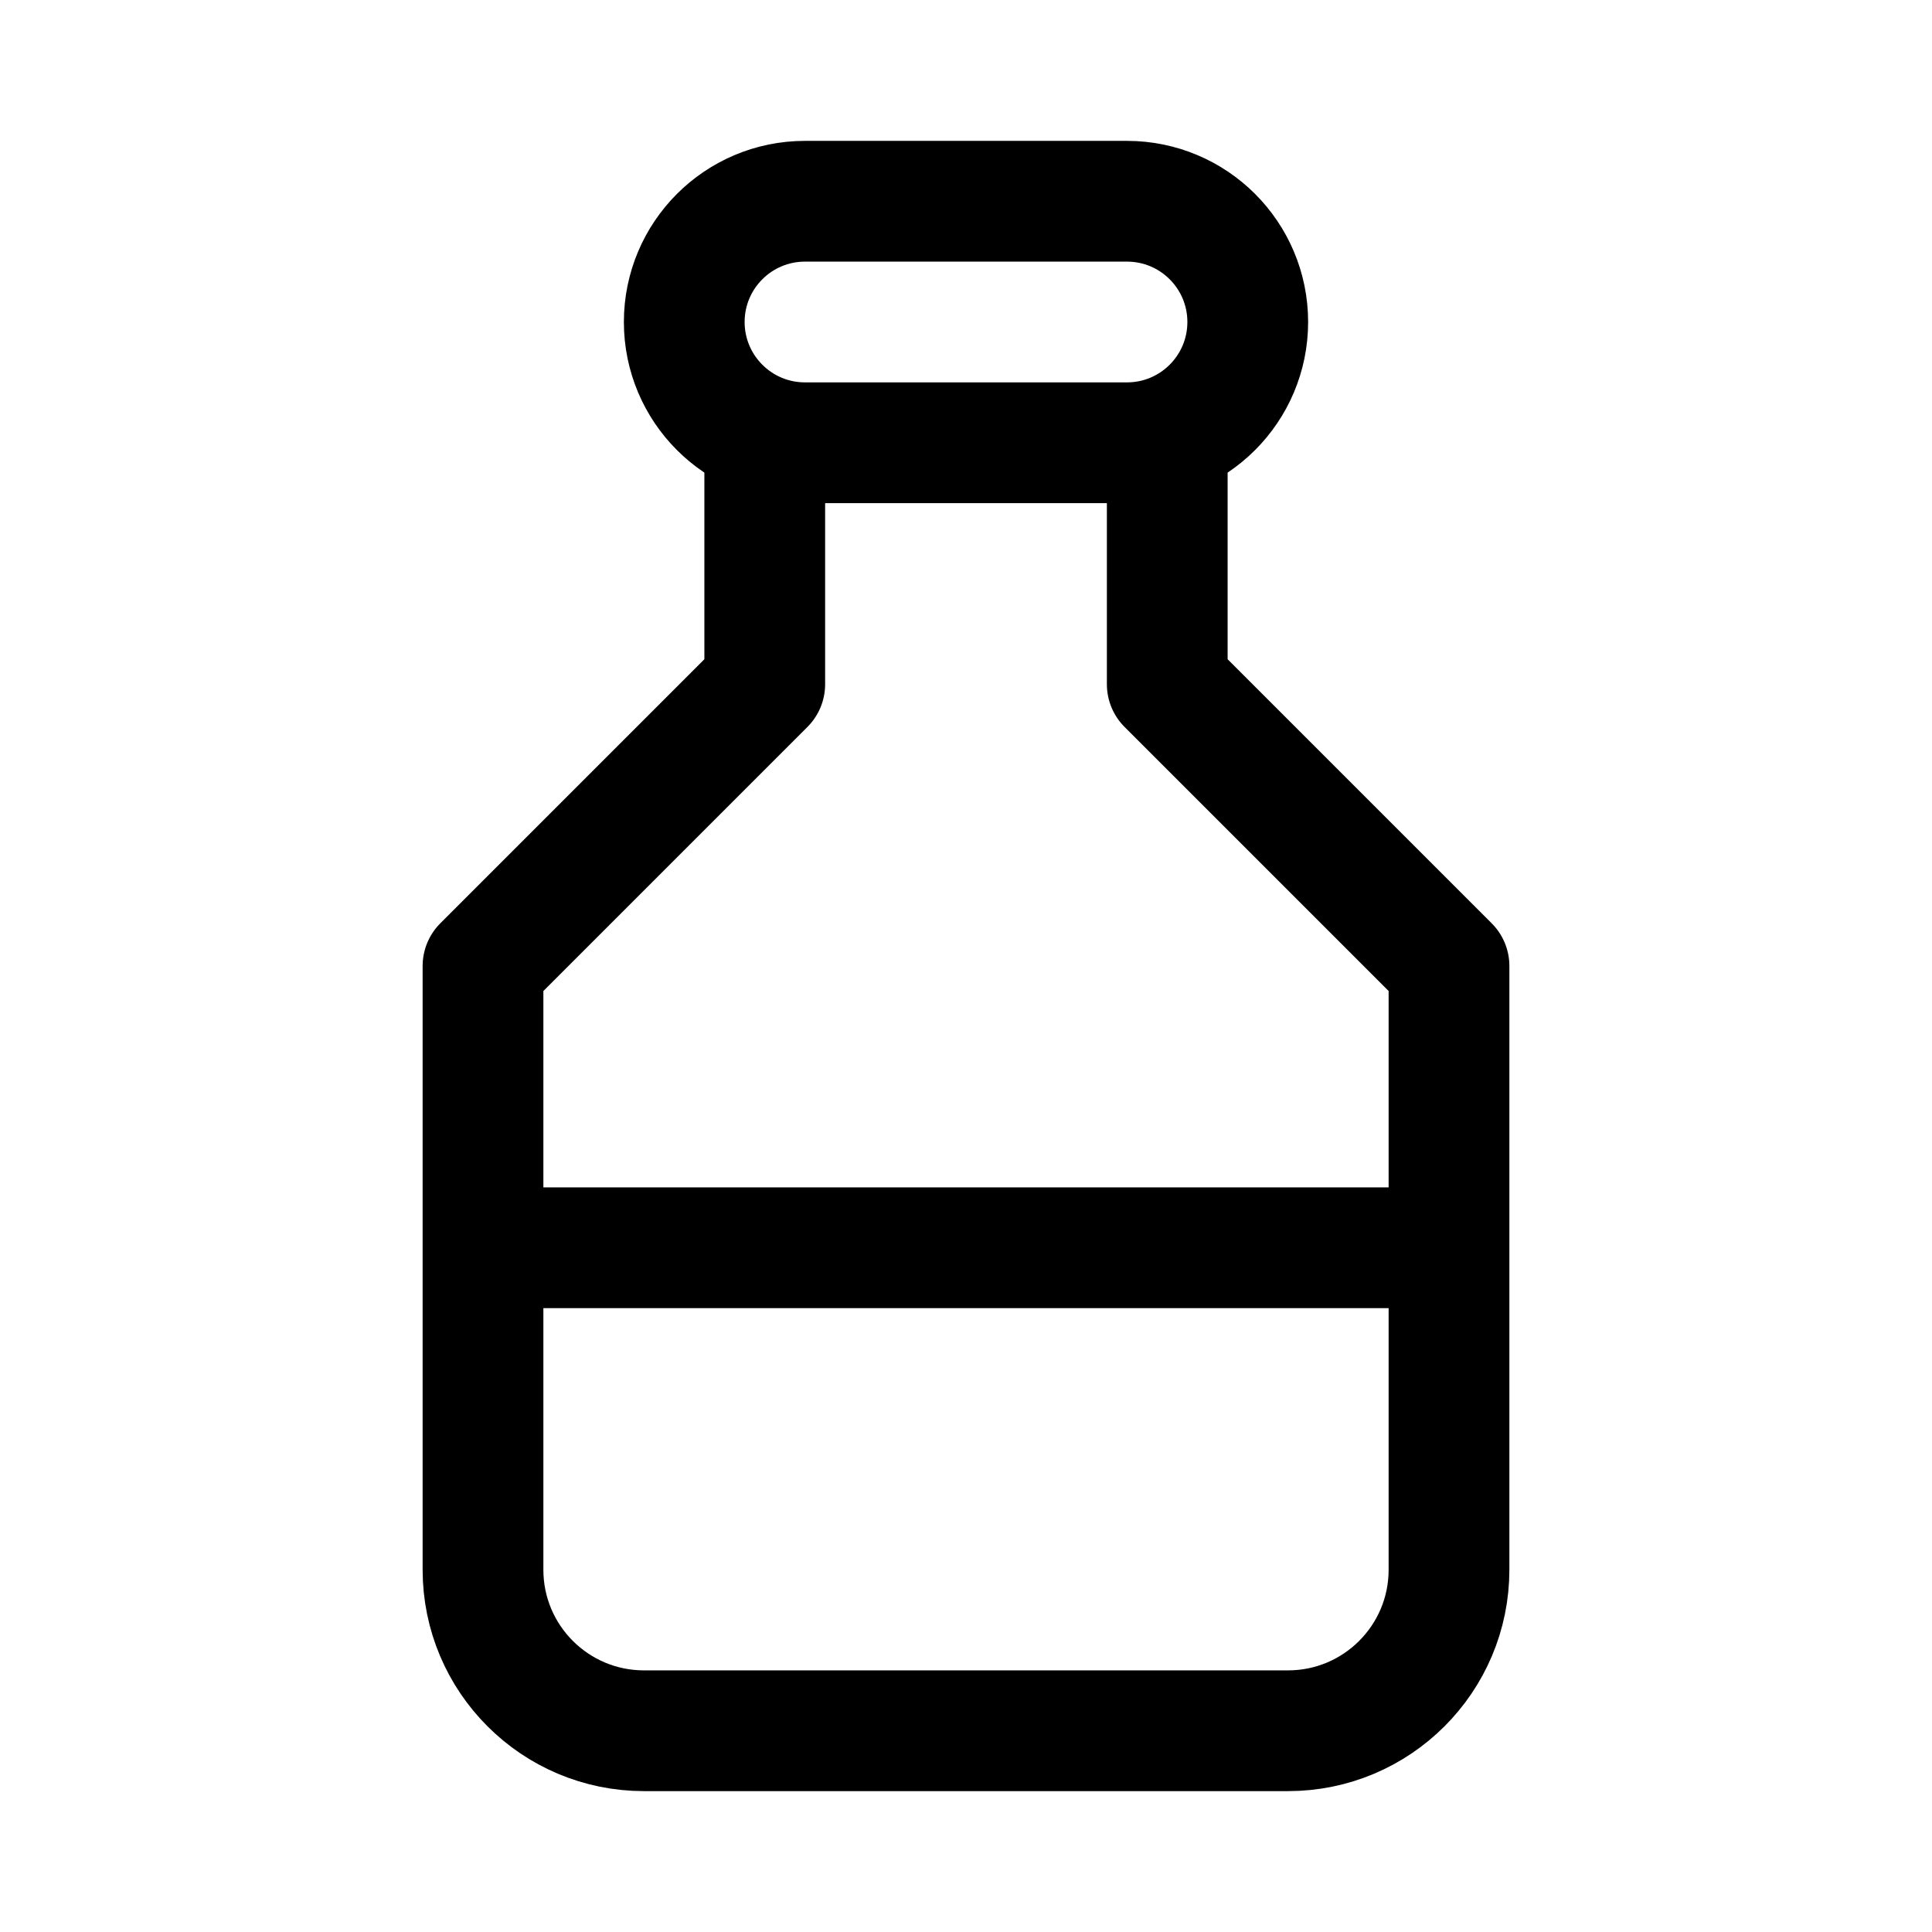
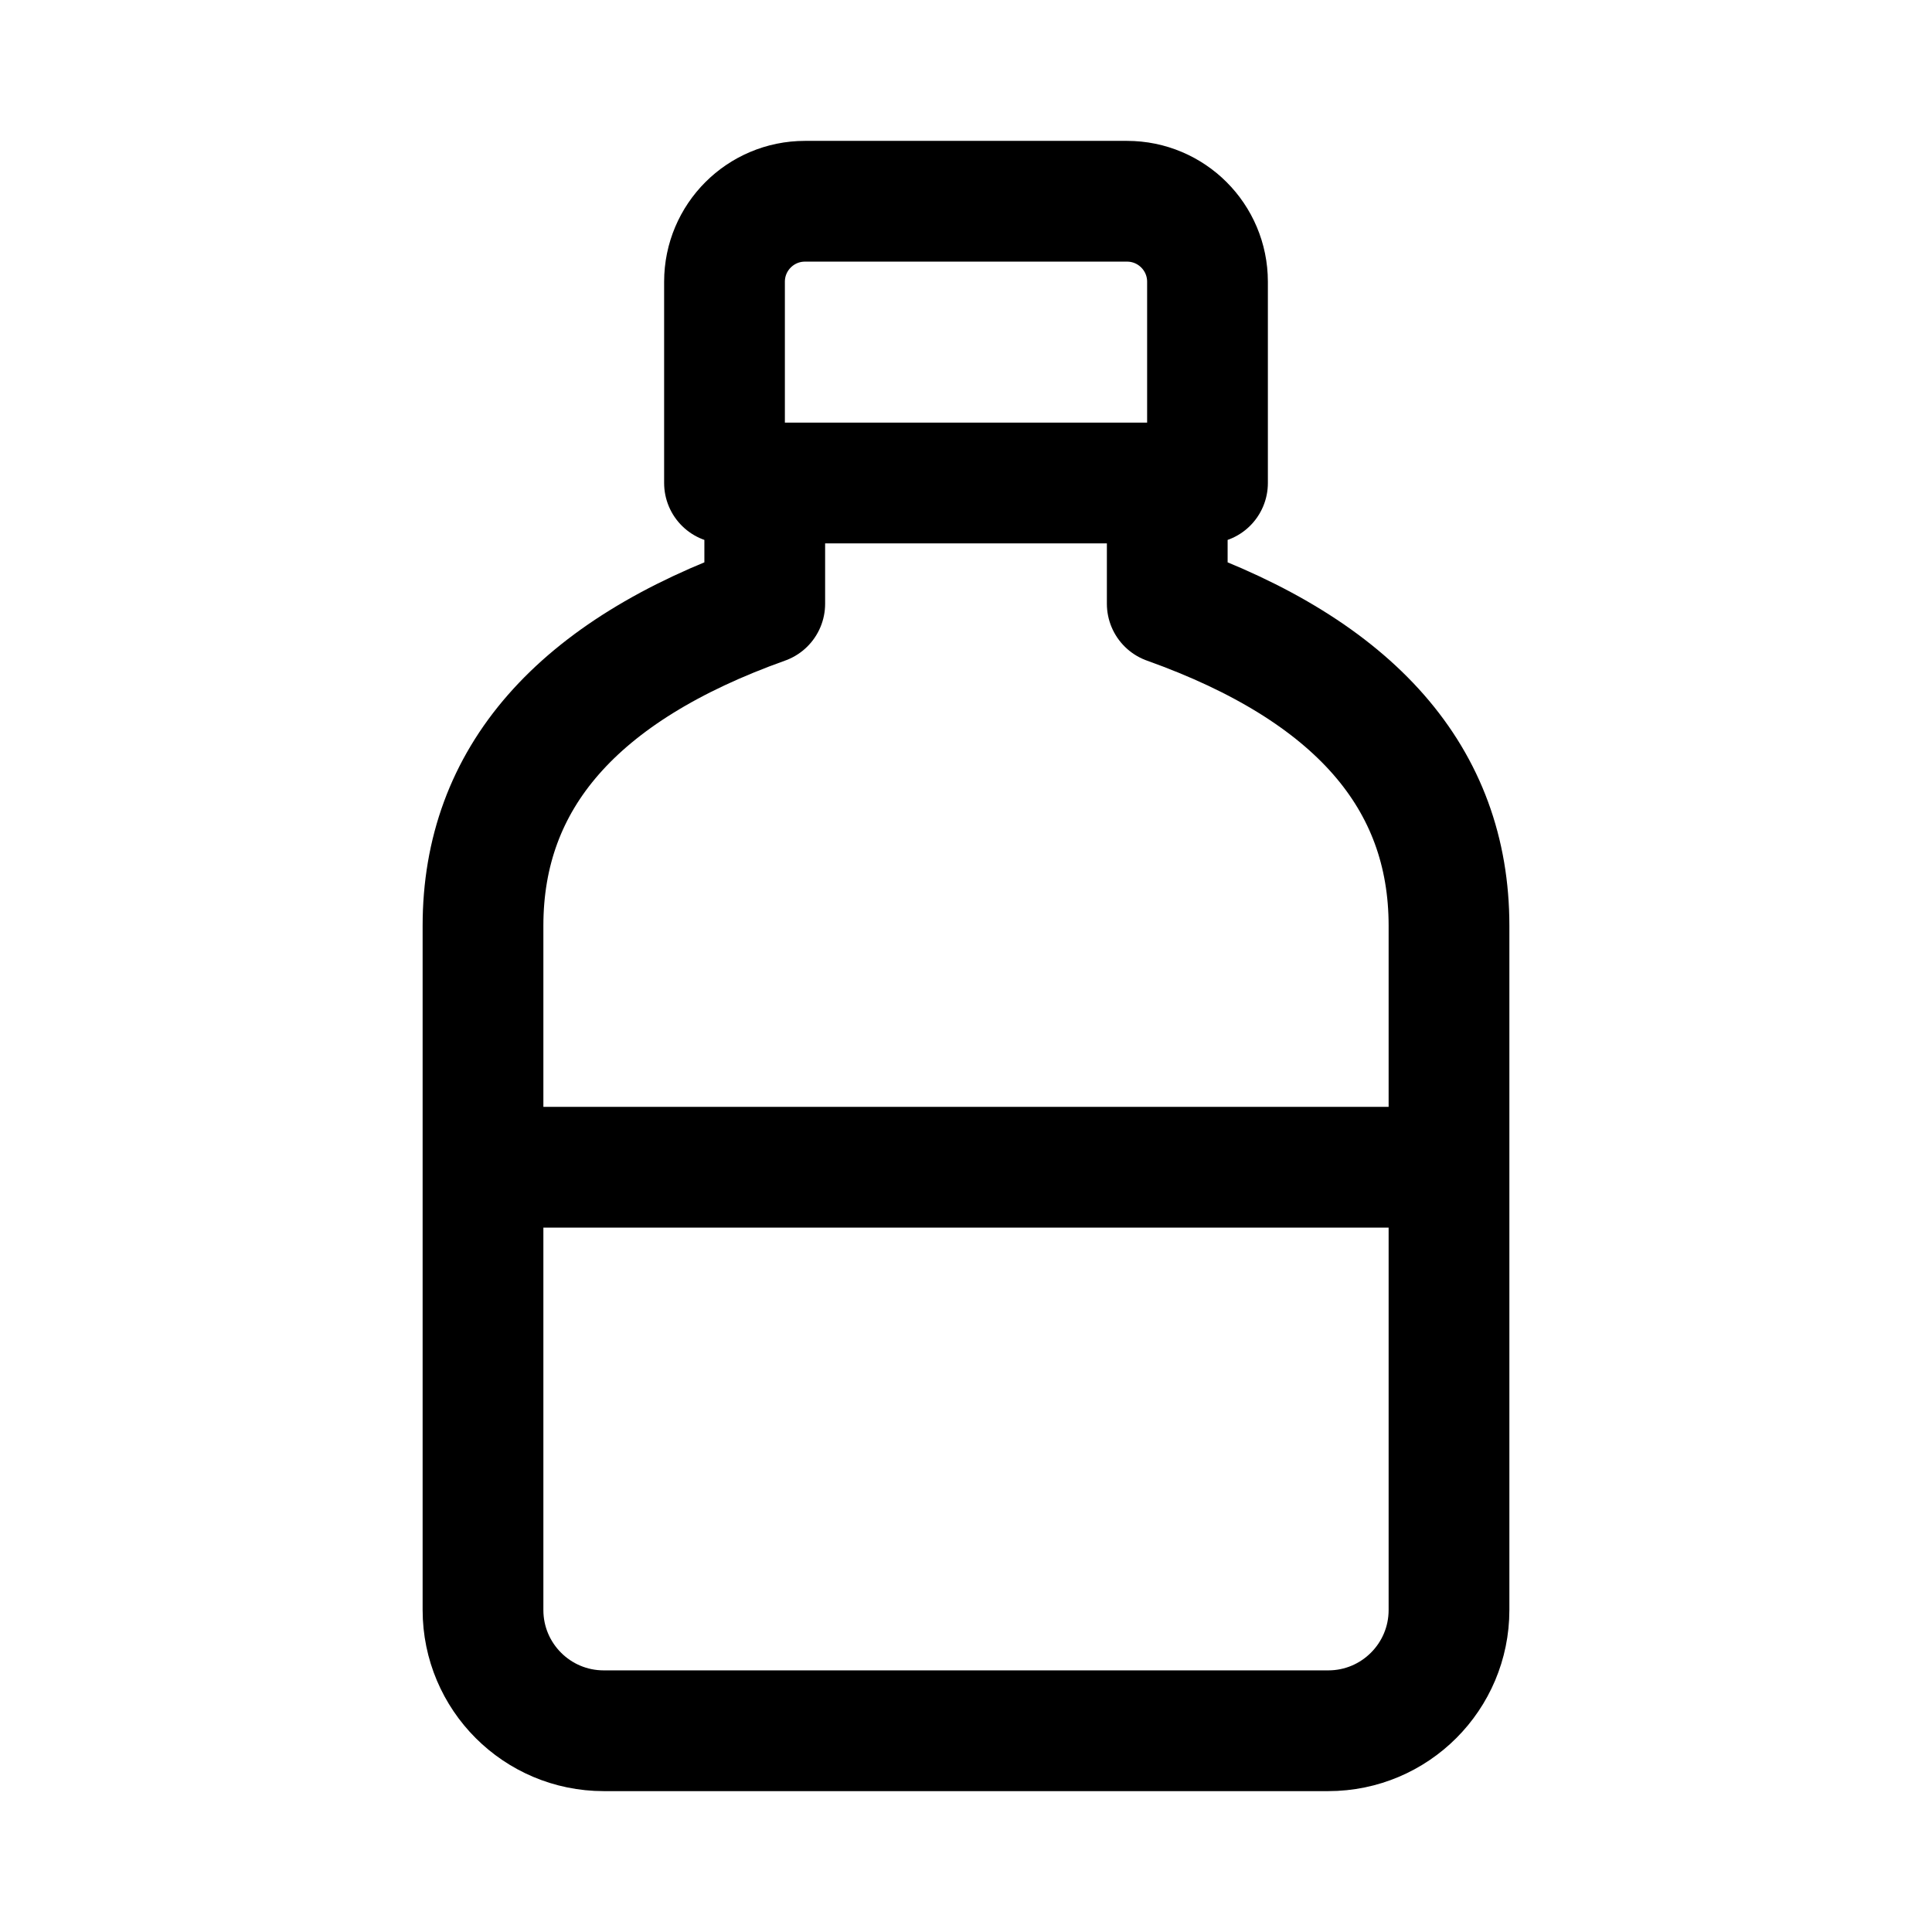
<svg xmlns="http://www.w3.org/2000/svg" viewBox="0 0 24 24" fill="none" stroke="currentColor" stroke-linecap="round" stroke-linejoin="round" stroke-width="1.5">
-   <path d="M10 2.5h4A1.5 1.5 0 0 1 15.5 4 1.5 1.5 0 0 1 14 5.5h-4A1.5 1.5 0 0 1 8.5 4 1.5 1.5 0 0 1 10 2.5m-.5 3v3L6 12v7.5a2 2 0 0 0 2 2h8a2 2 0 0 0 2-2V12l-3.5-3.5v-3M6 15.5h12" />
+   <path d="M9 6V3.5a1 1 0 0 1 1-1h4a1 1 0 0 1 1 1V6Zm.5 0v1.5Q6 8.75 6 11.5V20a1.5 1.5 0 0 0 1.5 1.5h9A1.5 1.5 0 0 0 18 20v-8.5q0-2.75-3.5-4V6M6 14.5h12" />
</svg>
